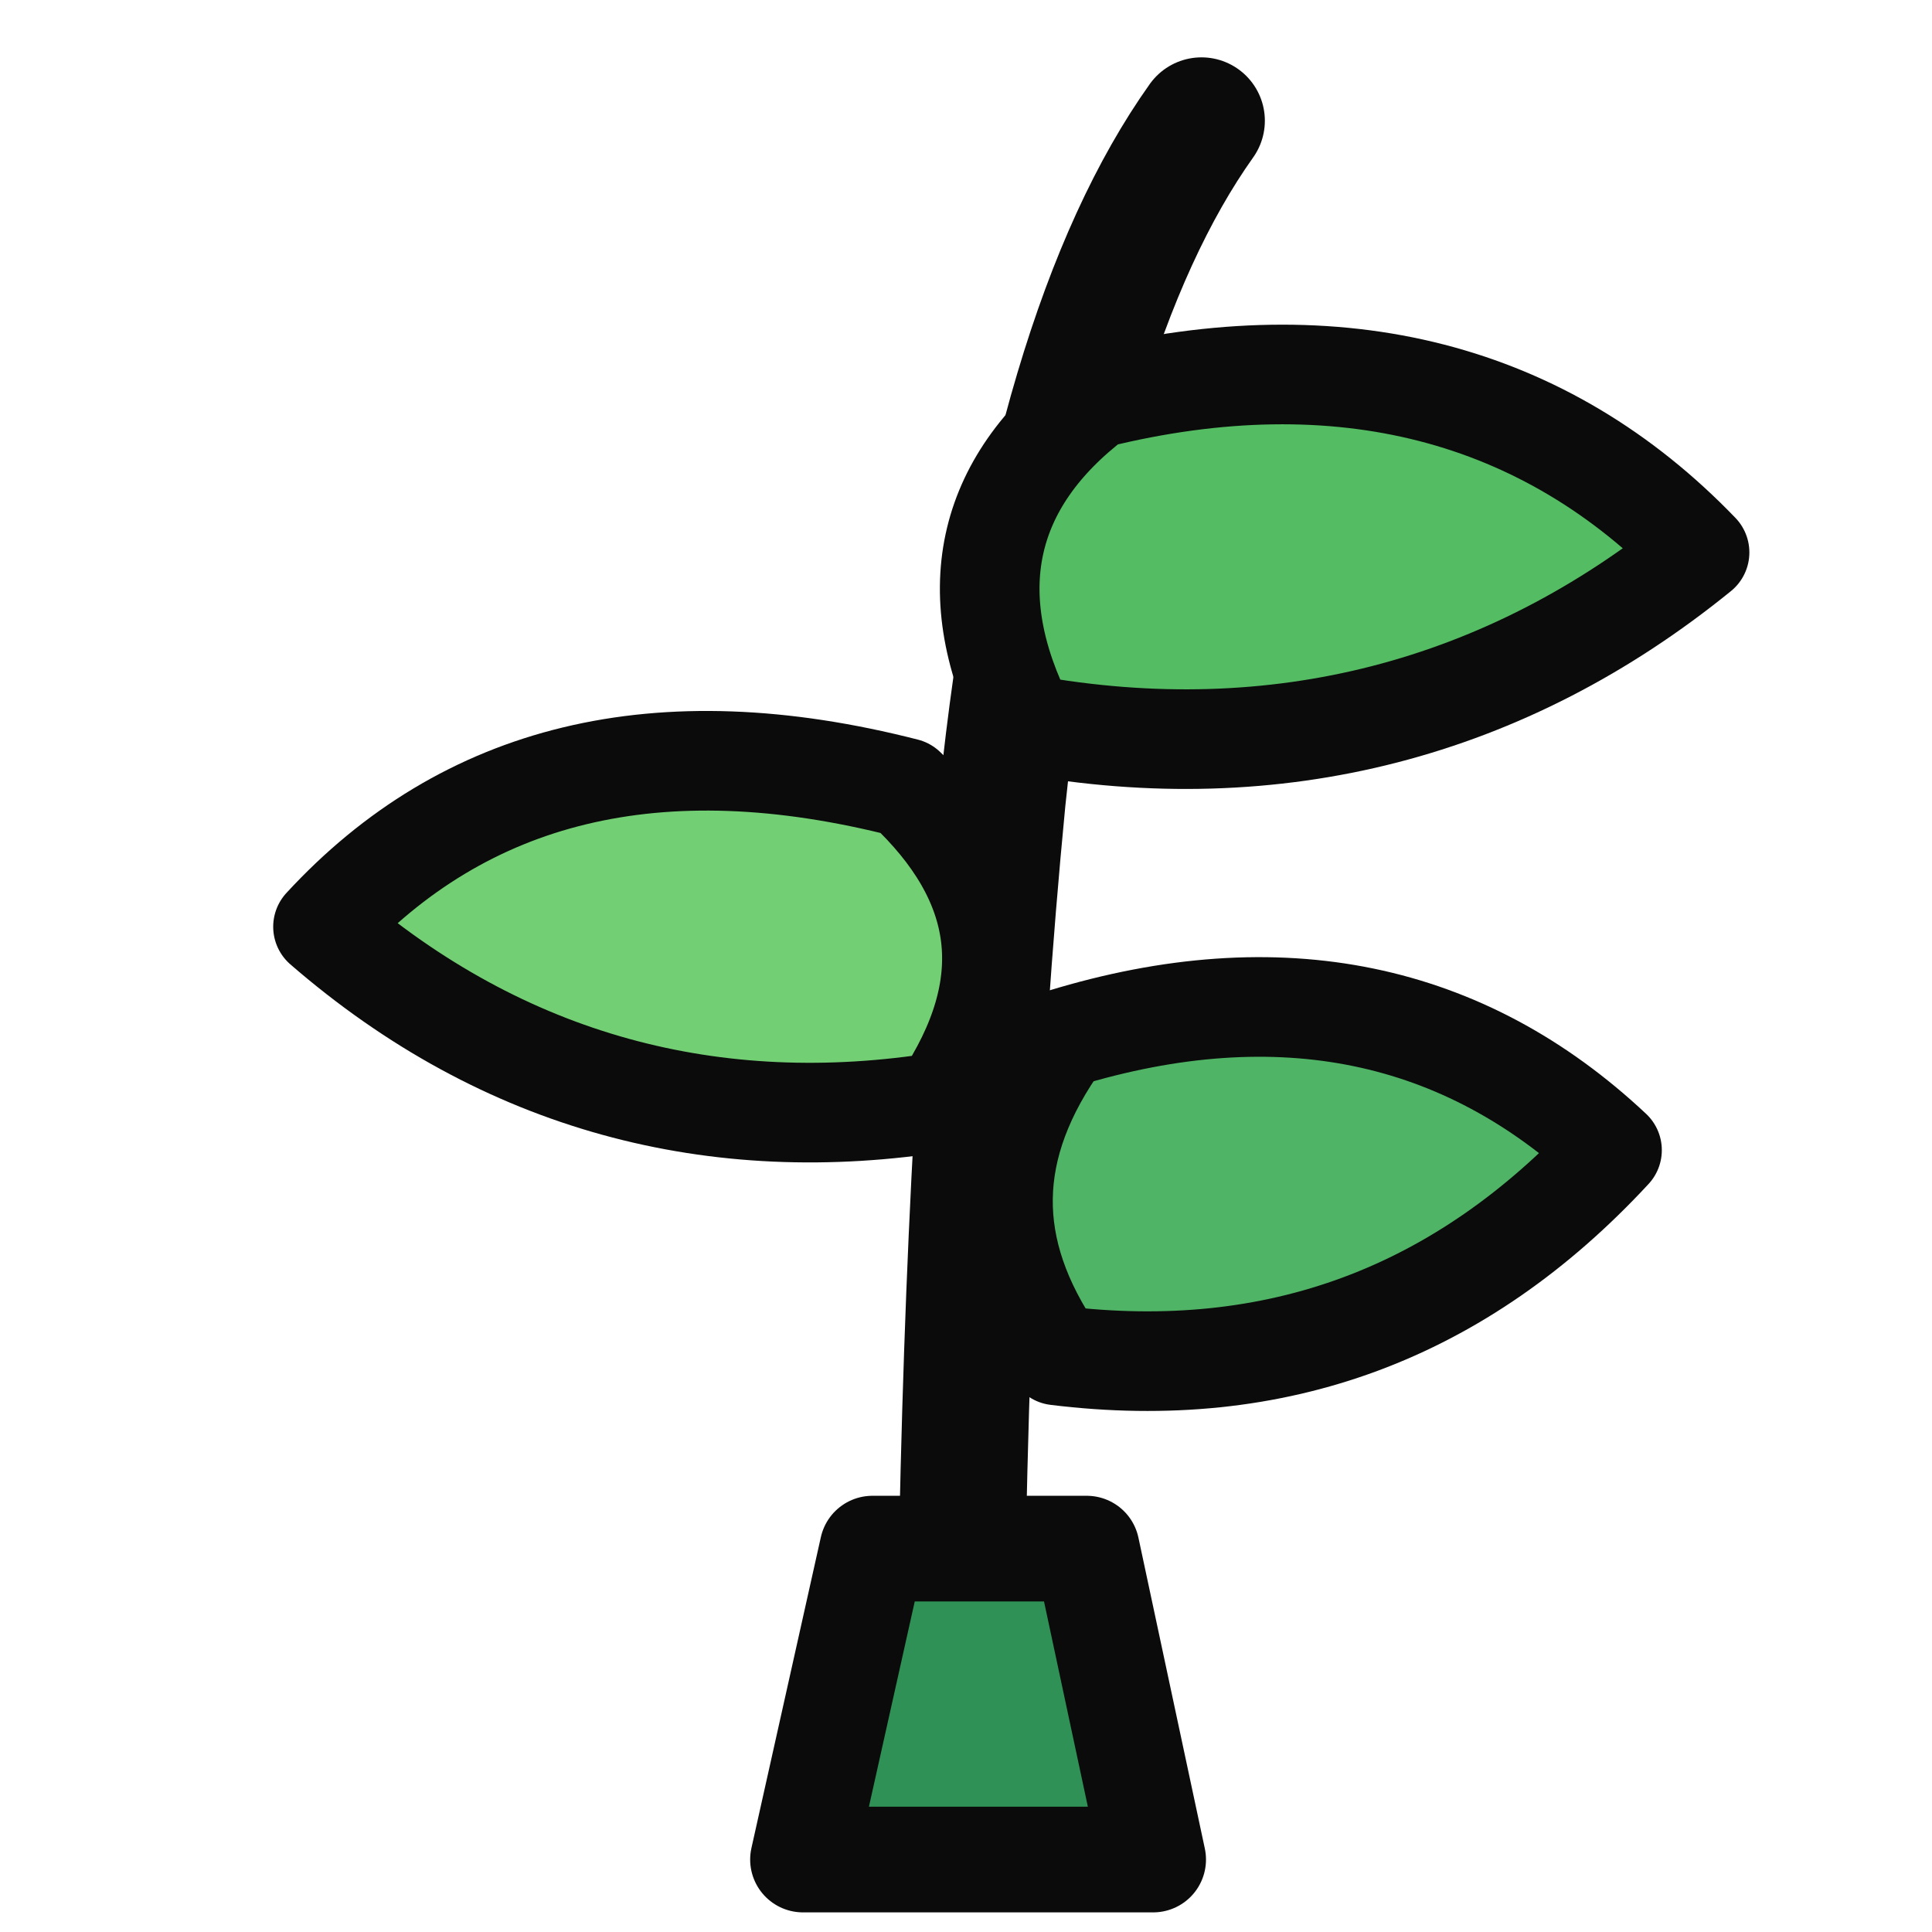
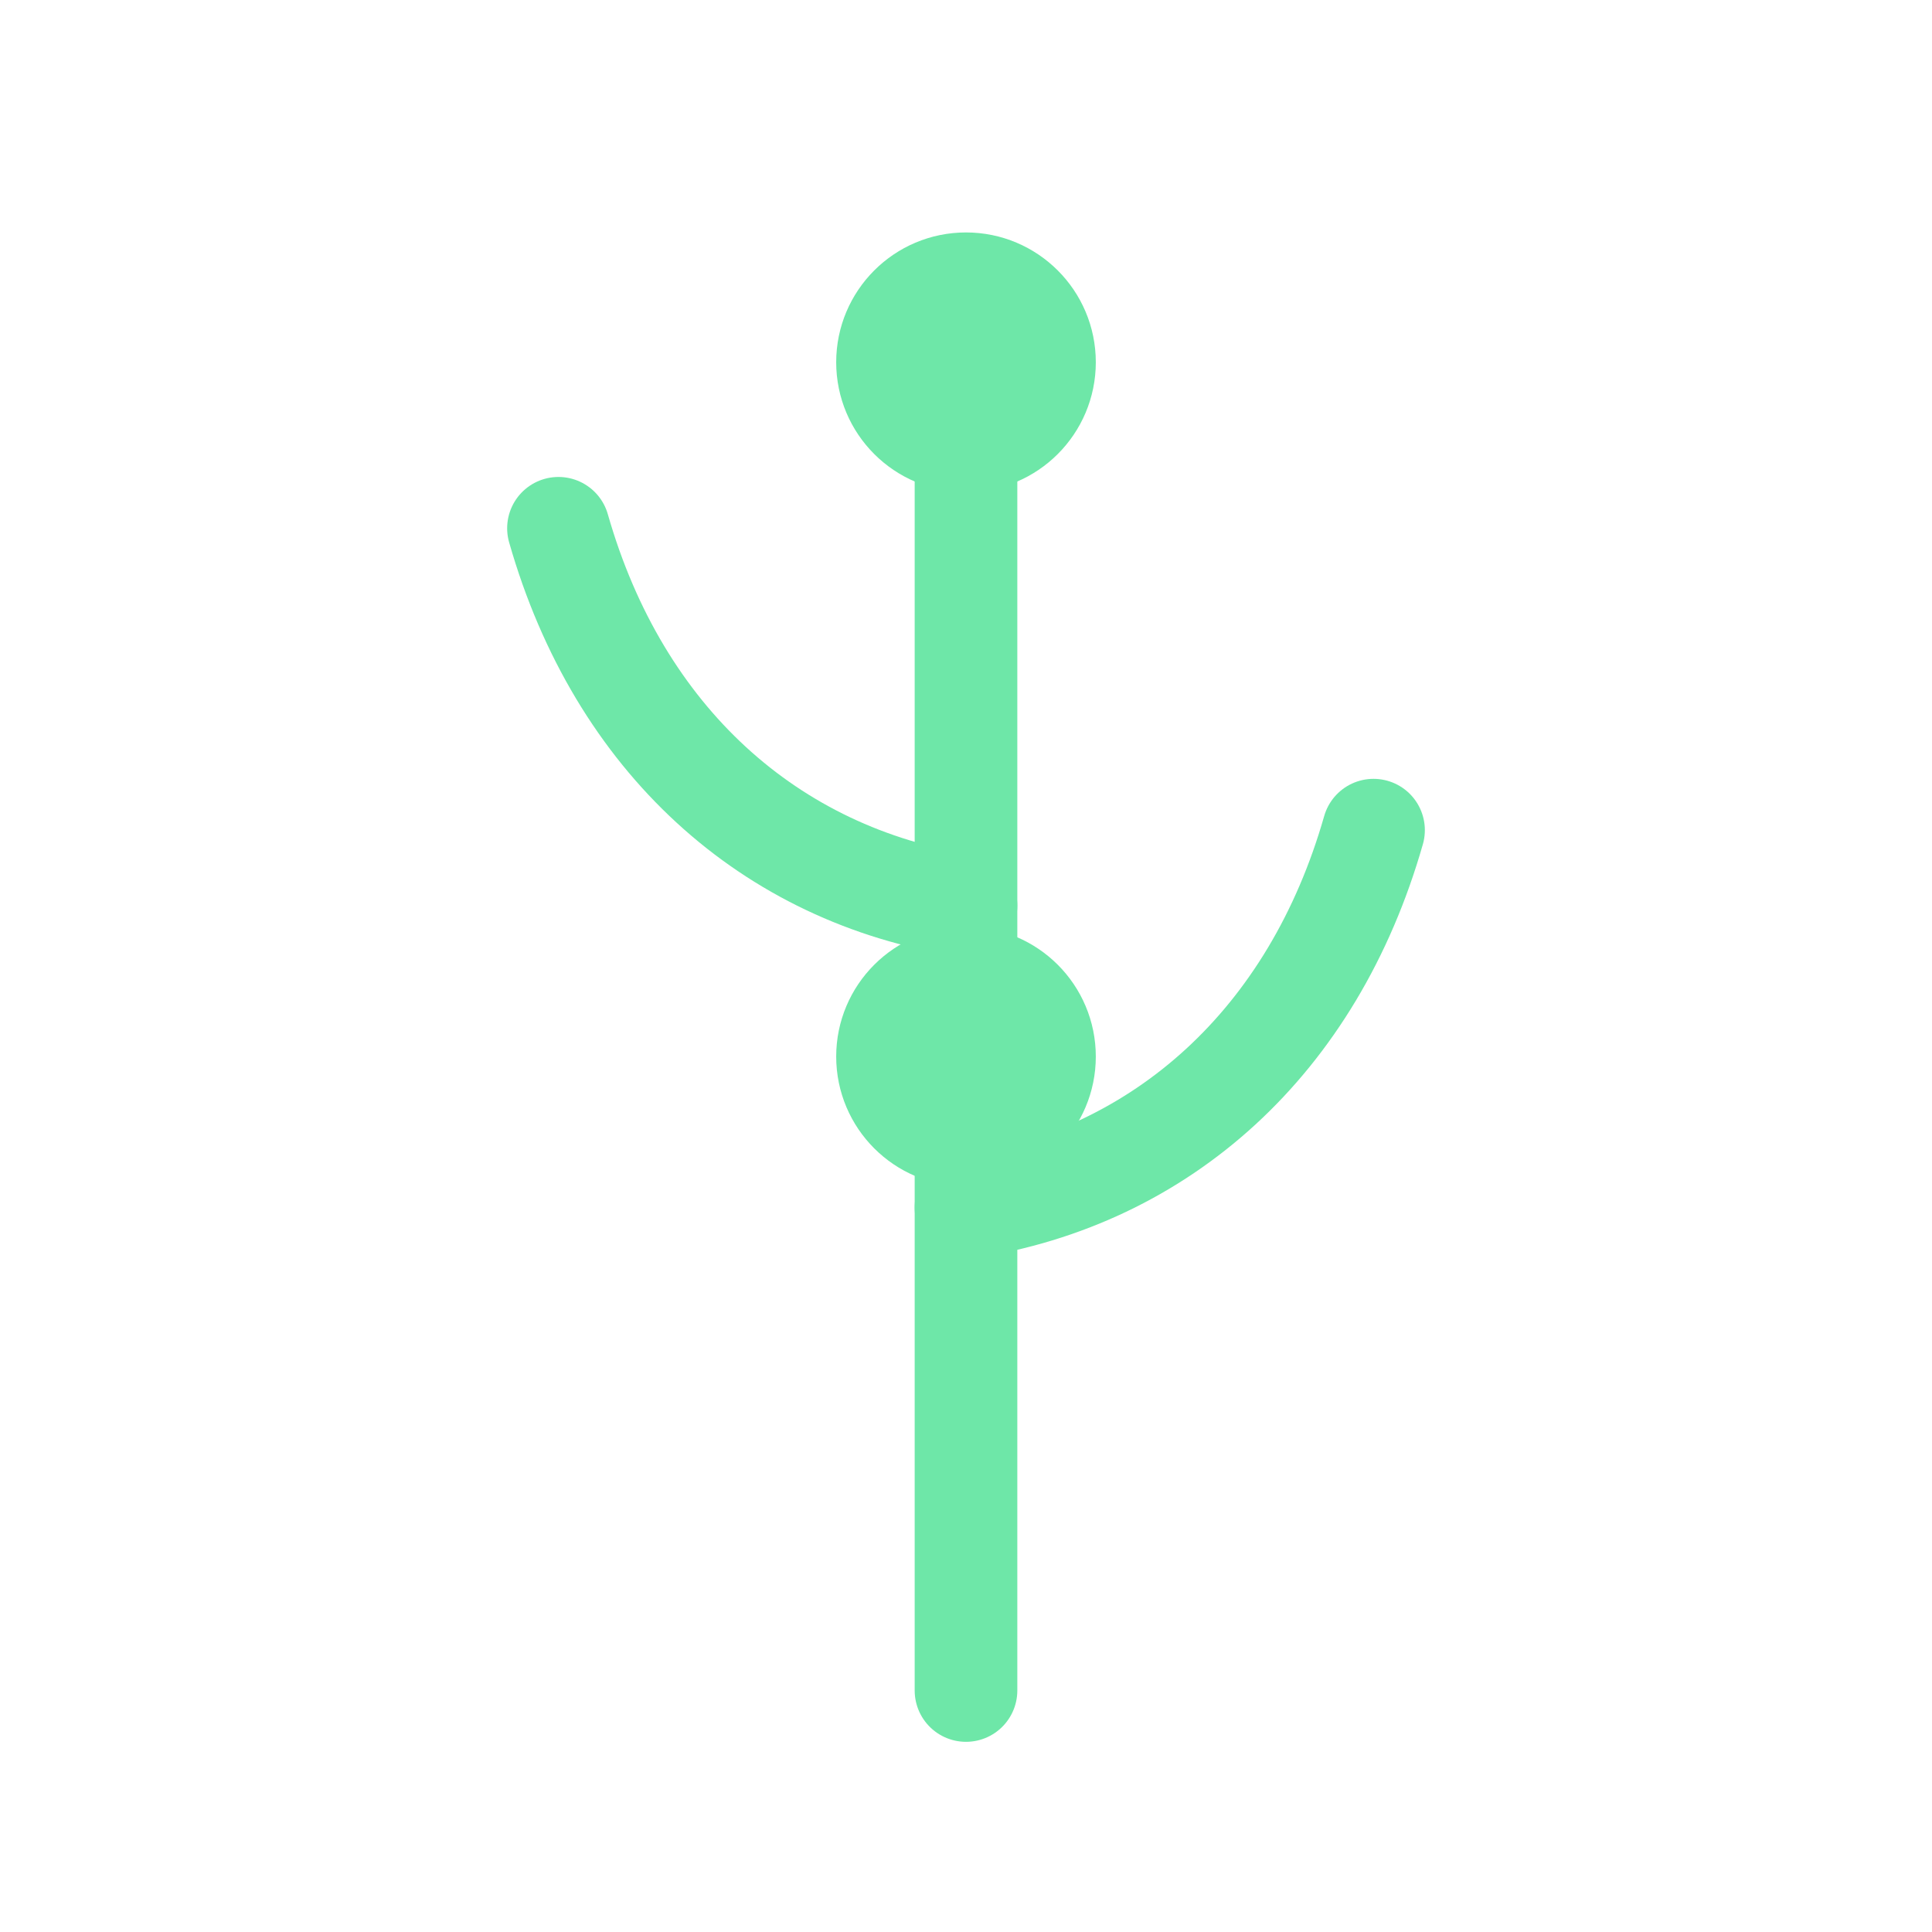
- <svg xmlns="http://www.w3.org/2000/svg" viewBox="0 0 64 64" role="img" aria-label="Tallo">
-   <path fill="none" stroke="#0b0b0b" stroke-linecap="round" stroke-width="4.2" d="M31.8 56.7c.1-10.9.5-20.9 1.4-30.2 1.1-10.6 3.4-18 6.6-22.5" />
-   <path fill="#54bc62" stroke="#0b0b0b" stroke-linecap="round" stroke-linejoin="round" stroke-width="3.3" d="M36.3 13.2c8.1-2 14.9-.2 20 5.1-6.4 5.2-14 7.2-22.3 5.7-2.2-4.3-1.4-8 2.3-10.8Z" />
-   <path fill="#73cf74" stroke="#0b0b0b" stroke-linecap="round" stroke-linejoin="round" stroke-width="3.3" d="M30 26.1c-8.2-2.1-14.6-.5-19.3 4.6 6 5.2 13 7 20.5 5.8 2.6-3.9 2.1-7.3-1.2-10.4Z" />
-   <path fill="#4fb465" stroke="#0b0b0b" stroke-linecap="round" stroke-linejoin="round" stroke-width="3.3" d="M35.2 34.4c7.2-2.2 13.3-.9 18.2 3.7-5 5.4-11.1 7.7-18.4 6.8-2.4-3.5-2.4-6.9.2-10.5Z" />
-   <path fill="#2f9155" stroke="#0b0b0b" stroke-linecap="round" stroke-linejoin="round" stroke-width="3.5" d="M28.9 51.3h7.1l2.2 10.3H26.6z" />
+ <svg xmlns="http://www.w3.org/2000/svg" viewBox="0 0 64 64" fill="none" stroke="#6ee7a8" stroke-width="3.4" stroke-linecap="round" stroke-linejoin="round" role="img" aria-label="Tallo">
+   <path d="M32 56V12" />
+   <path d="M32 30C25.5 29 20.5 24.5 18.5 17.5" />
+   <path d="M32 40c6.5-1 11.5-5.5 13.5-12.5" />
+   <circle cx="32" cy="12" r="2.6" />
+   <circle cx="32" cy="35" r="2.6" />
</svg>
